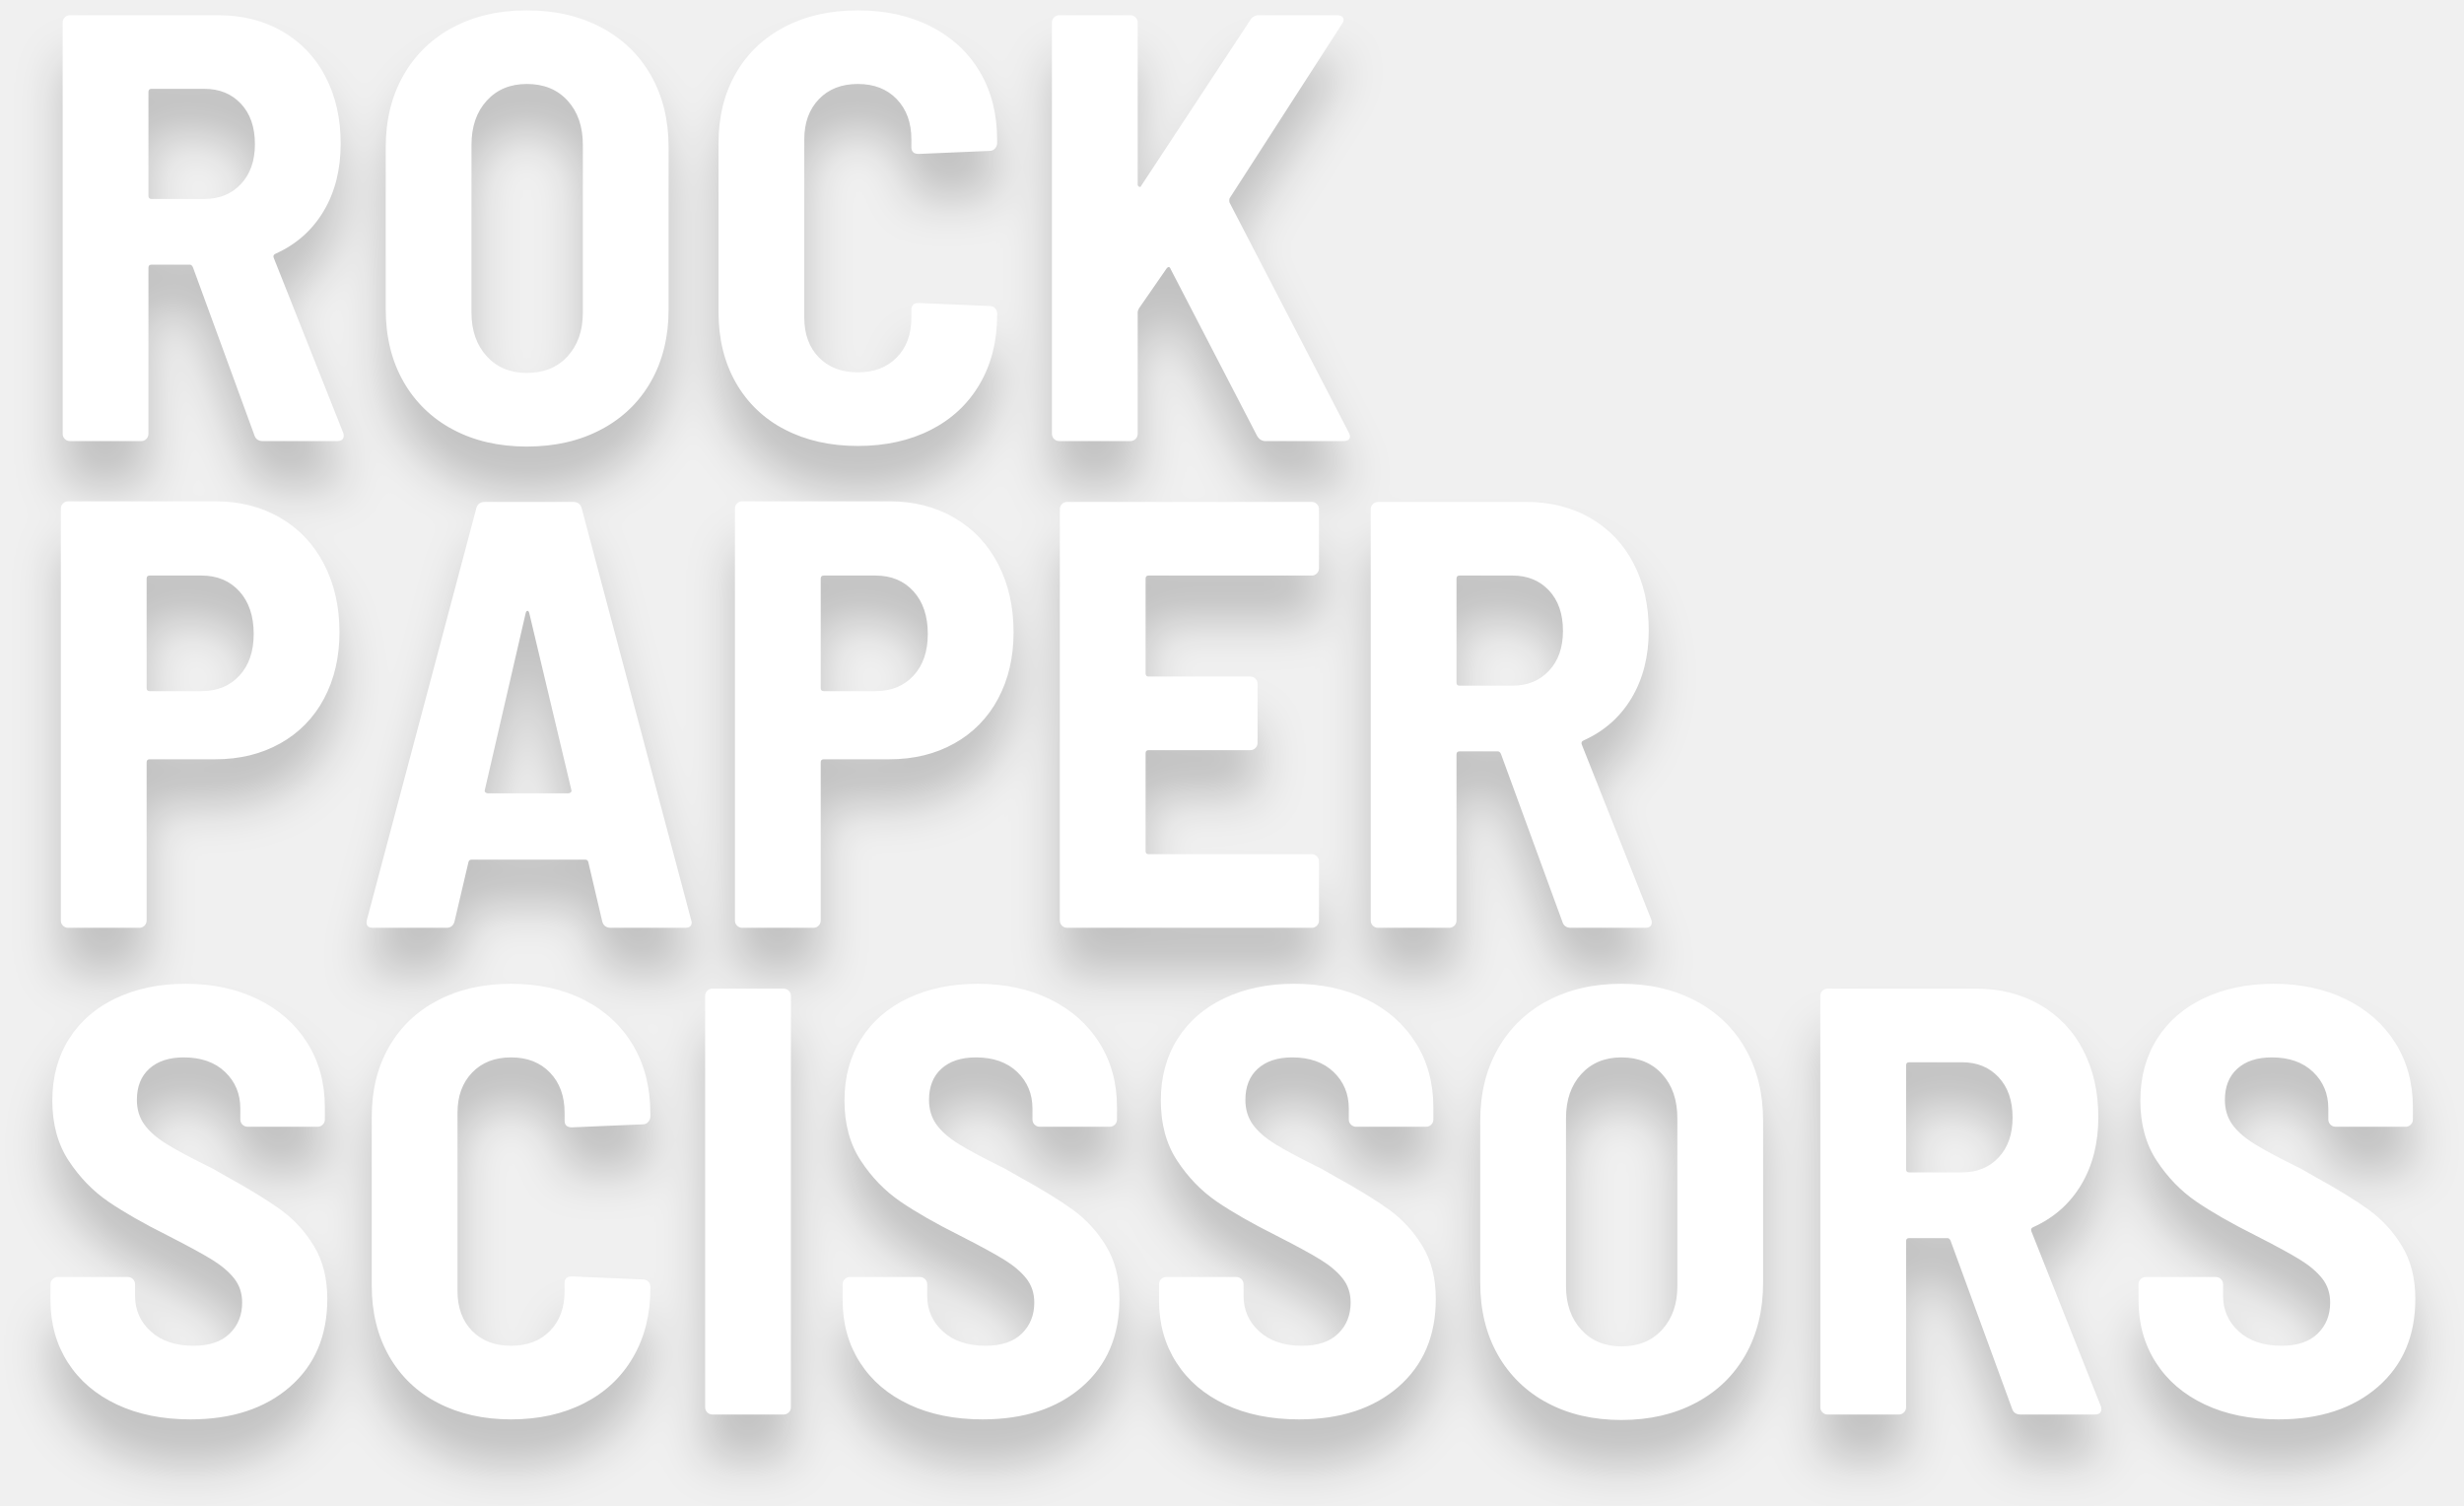
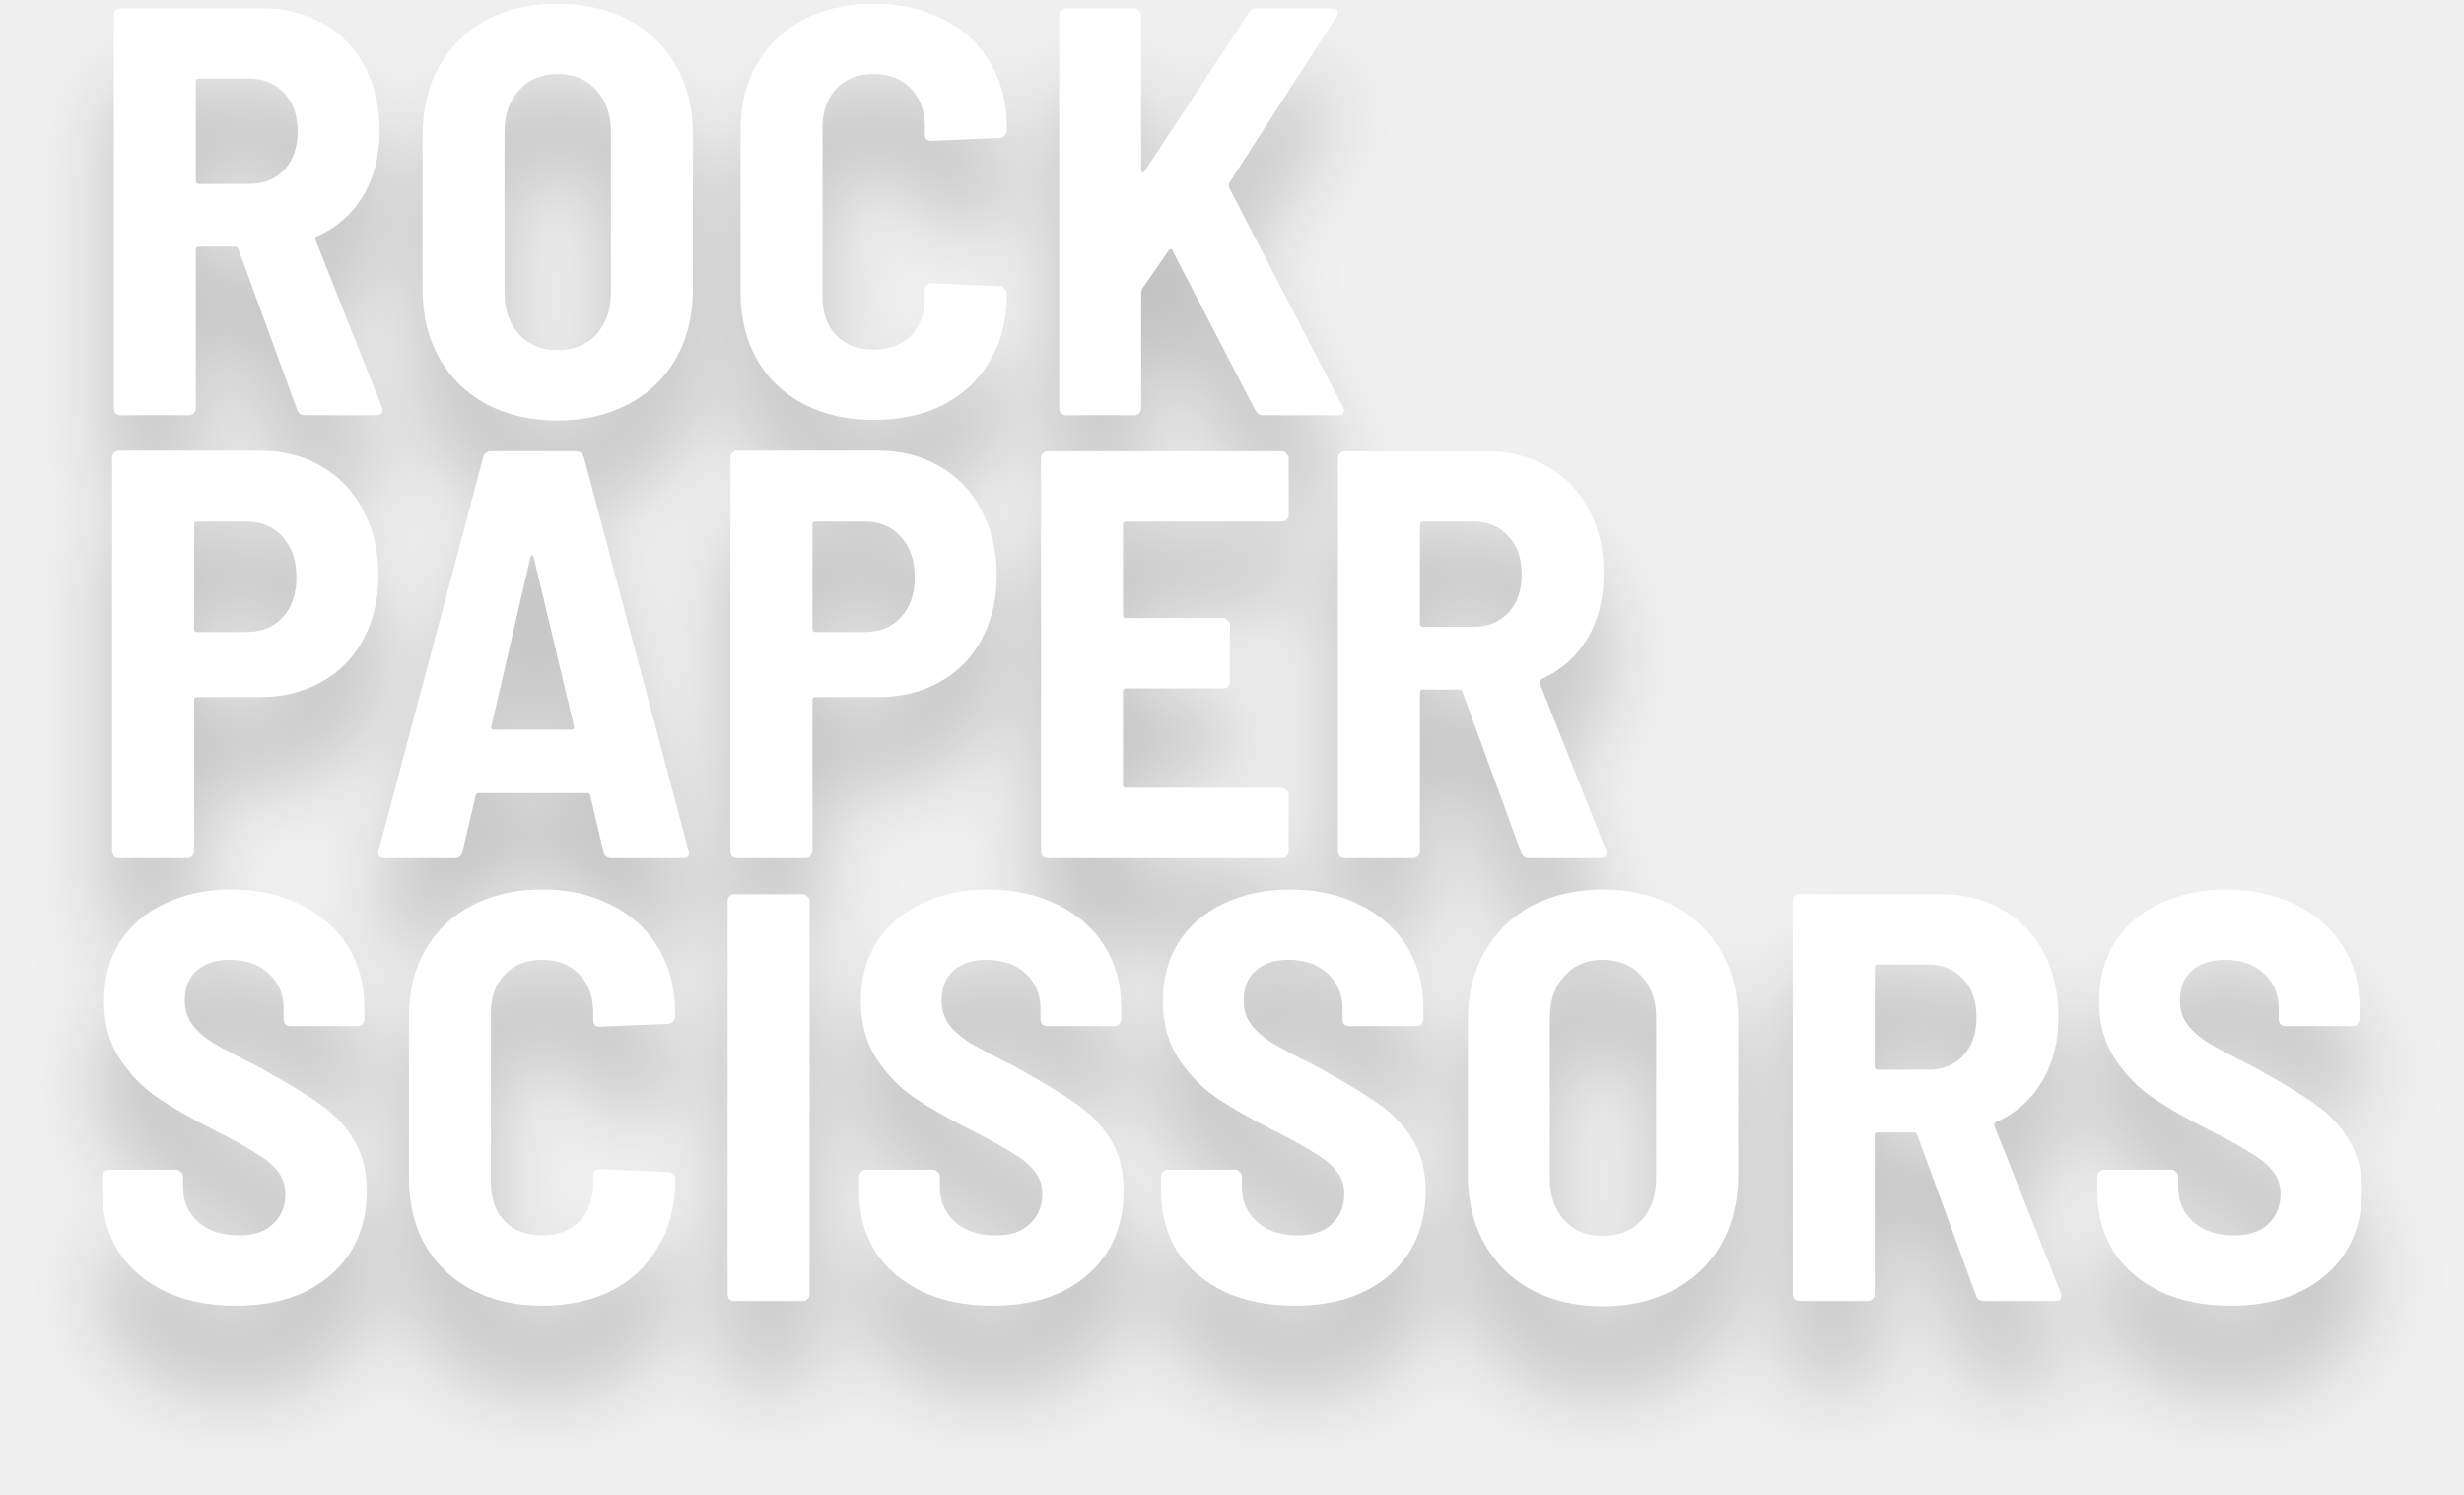
- <svg xmlns="http://www.w3.org/2000/svg" xmlns:xlink="http://www.w3.org/1999/xlink" width="162" height="99">
+ <svg xmlns="http://www.w3.org/2000/svg" width="89" height="54" viewBox="0 0 89 54" fill="none">
+   <g filter="url(#filter0_d_0_1372)">
+     <path d="M11.022 15C10.868 15 10.77 14.93 10.728 14.79L8.607 8.994C8.579 8.938 8.544 8.91 8.502 8.91H7.179C7.109 8.91 7.074 8.945 7.074 9.015V14.748C7.074 14.818 7.046 14.881 6.99 14.937C6.948 14.979 6.892 15 6.822 15H4.365C4.295 15 4.232 14.979 4.176 14.937C4.134 14.881 4.113 14.818 4.113 14.748V0.552C4.113 0.482 4.134 0.426 4.176 0.384C4.232 0.328 4.295 0.3 4.365 0.3H9.489C10.315 0.3 11.05 0.489 11.694 0.867C12.338 1.231 12.835 1.749 13.185 2.421C13.535 3.093 13.71 3.863 13.71 4.731C13.71 5.627 13.514 6.404 13.122 7.062C12.73 7.72 12.177 8.21 11.463 8.532C11.393 8.56 11.372 8.609 11.4 8.679L13.794 14.706C13.808 14.734 13.815 14.769 13.815 14.811C13.815 14.937 13.738 15 13.584 15H11.022ZM7.179 2.841C7.109 2.841 7.074 2.876 7.074 2.946V6.537C7.074 6.607 7.109 6.642 7.179 6.642H9.006C9.524 6.642 9.944 6.474 10.266 6.138C10.588 5.788 10.749 5.326 10.749 4.752C10.749 4.164 10.588 3.702 10.266 3.366C9.944 3.016 9.524 2.841 9.006 2.841H7.179ZM20.135 15.189C19.169 15.189 18.315 14.993 17.573 14.601C16.845 14.209 16.278 13.656 15.872 12.942C15.466 12.228 15.263 11.395 15.263 10.443V4.857C15.263 3.919 15.466 3.093 15.872 2.379C16.278 1.665 16.845 1.112 17.573 0.72C18.315 0.328 19.169 0.132 20.135 0.132C21.101 0.132 21.955 0.328 22.697 0.72C23.439 1.112 24.013 1.665 24.419 2.379C24.825 3.093 25.028 3.919 25.028 4.857V10.443C25.028 11.395 24.825 12.228 24.419 12.942C24.013 13.656 23.439 14.209 22.697 14.601C21.955 14.993 21.101 15.189 20.135 15.189ZM20.135 12.648C20.723 12.648 21.192 12.459 21.542 12.081C21.892 11.689 22.067 11.185 22.067 10.569V4.773C22.067 4.143 21.892 3.639 21.542 3.261C21.192 2.869 20.723 2.673 20.135 2.673C19.561 2.673 19.099 2.869 18.749 3.261C18.399 3.639 18.224 4.143 18.224 4.773V10.569C18.224 11.185 18.399 11.689 18.749 12.081C19.099 12.459 19.561 12.648 20.135 12.648ZM31.557 15.168C30.605 15.168 29.765 14.979 29.037 14.601C28.309 14.223 27.742 13.684 27.336 12.984C26.944 12.284 26.748 11.472 26.748 10.548V4.71C26.748 3.8 26.944 3.002 27.336 2.316C27.742 1.616 28.309 1.077 29.037 0.699C29.765 0.321 30.605 0.132 31.557 0.132C32.509 0.132 33.349 0.321 34.077 0.699C34.805 1.063 35.365 1.581 35.757 2.253C36.163 2.925 36.366 3.709 36.366 4.605V4.71C36.366 4.78 36.338 4.843 36.282 4.899C36.24 4.955 36.184 4.983 36.114 4.983L33.657 5.088C33.489 5.088 33.405 5.011 33.405 4.857V4.584C33.405 4.01 33.237 3.548 32.901 3.198C32.565 2.848 32.117 2.673 31.557 2.673C30.997 2.673 30.549 2.848 30.213 3.198C29.877 3.548 29.709 4.01 29.709 4.584V10.737C29.709 11.311 29.877 11.773 30.213 12.123C30.549 12.459 30.997 12.627 31.557 12.627C32.117 12.627 32.565 12.459 32.901 12.123C33.237 11.773 33.405 11.311 33.405 10.737V10.464C33.405 10.31 33.489 10.233 33.657 10.233L36.114 10.338C36.184 10.338 36.24 10.366 36.282 10.422C36.338 10.464 36.366 10.52 36.366 10.59V10.653C36.366 11.549 36.163 12.34 35.757 13.026C35.365 13.712 34.805 14.244 34.077 14.622C33.349 14.986 32.509 15.168 31.557 15.168ZM38.511 15C38.441 15 38.377 14.979 38.322 14.937C38.279 14.881 38.258 14.818 38.258 14.748V0.552C38.258 0.482 38.279 0.426 38.322 0.384C38.377 0.328 38.441 0.3 38.511 0.3H40.968C41.038 0.3 41.093 0.328 41.136 0.384C41.191 0.426 41.219 0.482 41.219 0.552V6.138C41.219 6.18 41.233 6.208 41.261 6.222C41.303 6.236 41.331 6.222 41.346 6.18L45.105 0.468C45.175 0.356 45.273 0.3 45.398 0.3H48.108C48.206 0.3 48.269 0.328 48.297 0.384C48.339 0.44 48.331 0.51 48.276 0.594L44.391 6.621C44.377 6.663 44.377 6.712 44.391 6.768L48.507 14.706C48.535 14.762 48.548 14.804 48.548 14.832C48.548 14.944 48.471 15 48.318 15H45.63C45.504 15 45.406 14.937 45.336 14.811L42.353 9.057C42.34 9.015 42.319 8.994 42.291 8.994C42.263 8.994 42.234 9.015 42.206 9.057L41.261 10.422C41.233 10.478 41.219 10.52 41.219 10.548V14.748C41.219 14.818 41.191 14.881 41.136 14.937C41.093 14.979 41.038 15 40.968 15H38.511ZM9.384 16.279C10.224 16.279 10.966 16.468 11.61 16.846C12.268 17.224 12.772 17.756 13.122 18.442C13.486 19.128 13.668 19.912 13.668 20.794C13.668 21.662 13.486 22.432 13.122 23.104C12.772 23.762 12.268 24.273 11.61 24.637C10.966 25.001 10.224 25.183 9.384 25.183H7.116C7.046 25.183 7.011 25.218 7.011 25.288V30.748C7.011 30.818 6.983 30.881 6.927 30.937C6.885 30.979 6.829 31 6.759 31H4.302C4.232 31 4.169 30.979 4.113 30.937C4.071 30.881 4.05 30.818 4.05 30.748V16.531C4.05 16.461 4.071 16.405 4.113 16.363C4.169 16.307 4.232 16.279 4.302 16.279H9.384ZM8.901 22.831C9.447 22.831 9.881 22.656 10.203 22.306C10.539 21.942 10.707 21.459 10.707 20.857C10.707 20.241 10.539 19.751 10.203 19.387C9.881 19.023 9.447 18.841 8.901 18.841H7.116C7.046 18.841 7.011 18.876 7.011 18.946V22.726C7.011 22.796 7.046 22.831 7.116 22.831H8.901ZM22.096 31C21.942 31 21.844 30.93 21.802 30.79L21.319 28.732C21.305 28.676 21.27 28.648 21.214 28.648H17.287C17.231 28.648 17.196 28.676 17.182 28.732L16.699 30.79C16.657 30.93 16.566 31 16.426 31H13.885C13.703 31 13.633 30.909 13.675 30.727L17.455 16.51C17.497 16.37 17.595 16.3 17.749 16.3H20.794C20.948 16.3 21.046 16.37 21.088 16.51L24.868 30.727L24.889 30.811C24.889 30.937 24.812 31 24.658 31H22.096ZM17.749 26.233C17.735 26.275 17.742 26.31 17.77 26.338C17.798 26.352 17.826 26.359 17.854 26.359H20.626C20.654 26.359 20.682 26.352 20.71 26.338C20.738 26.31 20.745 26.275 20.731 26.233L19.282 20.143C19.268 20.087 19.247 20.059 19.219 20.059C19.191 20.059 19.17 20.087 19.156 20.143L17.749 26.233ZM31.717 16.279C32.557 16.279 33.299 16.468 33.943 16.846C34.601 17.224 35.105 17.756 35.455 18.442C35.819 19.128 36.001 19.912 36.001 20.794C36.001 21.662 35.819 22.432 35.455 23.104C35.105 23.762 34.601 24.273 33.943 24.637C33.299 25.001 32.557 25.183 31.717 25.183H29.449C29.379 25.183 29.344 25.218 29.344 25.288V30.748C29.344 30.818 29.316 30.881 29.26 30.937C29.218 30.979 29.162 31 29.092 31H26.635C26.565 31 26.502 30.979 26.446 30.937C26.404 30.881 26.383 30.818 26.383 30.748V16.531C26.383 16.461 26.404 16.405 26.446 16.363C26.502 16.307 26.565 16.279 26.635 16.279H31.717ZM31.234 22.831C31.78 22.831 32.214 22.656 32.536 22.306C32.872 21.942 33.04 21.459 33.04 20.857C33.04 20.241 32.872 19.751 32.536 19.387C32.214 19.023 31.78 18.841 31.234 18.841H29.449C29.379 18.841 29.344 18.876 29.344 18.946V22.726C29.344 22.796 29.379 22.831 29.449 22.831H31.234ZM46.548 18.589C46.548 18.659 46.52 18.722 46.464 18.778C46.422 18.82 46.366 18.841 46.296 18.841H40.668C40.598 18.841 40.563 18.876 40.563 18.946V22.222C40.563 22.292 40.598 22.327 40.668 22.327H44.175C44.245 22.327 44.301 22.355 44.343 22.411C44.399 22.453 44.427 22.509 44.427 22.579V24.616C44.427 24.686 44.399 24.749 44.343 24.805C44.301 24.847 44.245 24.868 44.175 24.868H40.668C40.598 24.868 40.563 24.903 40.563 24.973V28.354C40.563 28.424 40.598 28.459 40.668 28.459H46.296C46.366 28.459 46.422 28.487 46.464 28.543C46.52 28.585 46.548 28.641 46.548 28.711V30.748C46.548 30.818 46.52 30.881 46.464 30.937C46.422 30.979 46.366 31 46.296 31H37.854C37.784 31 37.721 30.979 37.665 30.937C37.623 30.881 37.602 30.818 37.602 30.748V16.552C37.602 16.482 37.623 16.426 37.665 16.384C37.721 16.328 37.784 16.3 37.854 16.3H46.296C46.366 16.3 46.422 16.328 46.464 16.384C46.52 16.426 46.548 16.482 46.548 16.552V18.589ZM55.237 31C55.083 31 54.985 30.93 54.943 30.79L52.822 24.994C52.794 24.938 52.759 24.91 52.717 24.91H51.394C51.324 24.91 51.289 24.945 51.289 25.015V30.748C51.289 30.818 51.261 30.881 51.205 30.937C51.163 30.979 51.107 31 51.037 31H48.58C48.51 31 48.447 30.979 48.391 30.937C48.349 30.881 48.328 30.818 48.328 30.748V16.552C48.328 16.482 48.349 16.426 48.391 16.384C48.447 16.328 48.51 16.3 48.58 16.3H53.704C54.53 16.3 55.265 16.489 55.909 16.867C56.553 17.231 57.05 17.749 57.4 18.421C57.75 19.093 57.925 19.863 57.925 20.731C57.925 21.627 57.729 22.404 57.337 23.062C56.945 23.72 56.392 24.21 55.678 24.532C55.608 24.56 55.587 24.609 55.615 24.679L58.009 30.706C58.023 30.734 58.03 30.769 58.03 30.811C58.03 30.937 57.953 31 57.799 31H55.237ZM51.394 18.841C51.324 18.841 51.289 18.876 51.289 18.946V22.537C51.289 22.607 51.324 22.642 51.394 22.642H53.221C53.739 22.642 54.159 22.474 54.481 22.138C54.803 21.788 54.964 21.326 54.964 20.752C54.964 20.164 54.803 19.702 54.481 19.366C54.159 19.016 53.739 18.841 53.221 18.841H51.394ZM8.523 47.168C7.557 47.168 6.71 47 5.982 46.664C5.254 46.314 4.687 45.831 4.281 45.215C3.889 44.585 3.693 43.864 3.693 43.052V42.506C3.693 42.436 3.714 42.38 3.756 42.338C3.812 42.282 3.875 42.254 3.945 42.254H6.36C6.43 42.254 6.486 42.282 6.528 42.338C6.584 42.38 6.612 42.436 6.612 42.506V42.905C6.612 43.395 6.794 43.808 7.158 44.144C7.522 44.466 8.012 44.627 8.628 44.627C9.174 44.627 9.587 44.487 9.867 44.207C10.161 43.927 10.308 43.57 10.308 43.136C10.308 42.814 10.217 42.541 10.035 42.317C9.853 42.079 9.594 41.862 9.258 41.666C8.936 41.456 8.432 41.176 7.746 40.826C6.906 40.406 6.22 40.014 5.688 39.65C5.156 39.286 4.701 38.817 4.323 38.243C3.945 37.669 3.756 36.976 3.756 36.164C3.756 35.352 3.945 34.645 4.323 34.043C4.715 33.427 5.261 32.958 5.961 32.636C6.661 32.3 7.459 32.132 8.355 32.132C9.293 32.132 10.126 32.314 10.854 32.678C11.582 33.028 12.149 33.525 12.555 34.169C12.961 34.813 13.164 35.555 13.164 36.395V36.815C13.164 36.885 13.136 36.948 13.08 37.004C13.038 37.046 12.982 37.067 12.912 37.067H10.497C10.427 37.067 10.364 37.046 10.308 37.004C10.266 36.948 10.245 36.885 10.245 36.815V36.437C10.245 35.933 10.07 35.513 9.72 35.177C9.37 34.841 8.894 34.673 8.292 34.673C7.788 34.673 7.389 34.806 7.095 35.072C6.815 35.324 6.675 35.681 6.675 36.143C6.675 36.465 6.759 36.745 6.927 36.983C7.095 37.221 7.354 37.452 7.704 37.676C8.054 37.886 8.586 38.166 9.3 38.516L9.741 38.768C10.553 39.216 11.183 39.608 11.631 39.944C12.093 40.266 12.478 40.679 12.786 41.183C13.094 41.687 13.248 42.296 13.248 43.01C13.248 44.284 12.814 45.299 11.946 46.055C11.092 46.797 9.951 47.168 8.523 47.168ZM19.58 47.168C18.628 47.168 17.788 46.979 17.06 46.601C16.332 46.223 15.765 45.684 15.359 44.984C14.967 44.284 14.771 43.472 14.771 42.548V36.71C14.771 35.8 14.967 35.002 15.359 34.316C15.765 33.616 16.332 33.077 17.06 32.699C17.788 32.321 18.628 32.132 19.58 32.132C20.532 32.132 21.372 32.321 22.1 32.699C22.828 33.063 23.388 33.581 23.78 34.253C24.186 34.925 24.389 35.709 24.389 36.605V36.71C24.389 36.78 24.361 36.843 24.305 36.899C24.263 36.955 24.207 36.983 24.137 36.983L21.68 37.088C21.512 37.088 21.428 37.011 21.428 36.857V36.584C21.428 36.01 21.26 35.548 20.924 35.198C20.588 34.848 20.14 34.673 19.58 34.673C19.02 34.673 18.572 34.848 18.236 35.198C17.9 35.548 17.732 36.01 17.732 36.584V42.737C17.732 43.311 17.9 43.773 18.236 44.123C18.572 44.459 19.02 44.627 19.58 44.627C20.14 44.627 20.588 44.459 20.924 44.123C21.26 43.773 21.428 43.311 21.428 42.737V42.464C21.428 42.31 21.512 42.233 21.68 42.233L24.137 42.338C24.207 42.338 24.263 42.366 24.305 42.422C24.361 42.464 24.389 42.52 24.389 42.59V42.653C24.389 43.549 24.186 44.34 23.78 45.026C23.388 45.712 22.828 46.244 22.1 46.622C21.372 46.986 20.532 47.168 19.58 47.168ZM26.534 47C26.464 47 26.401 46.979 26.345 46.937C26.303 46.881 26.282 46.818 26.282 46.748V32.552C26.282 32.482 26.303 32.426 26.345 32.384C26.401 32.328 26.464 32.3 26.534 32.3H28.991C29.061 32.3 29.117 32.328 29.159 32.384C29.215 32.426 29.243 32.482 29.243 32.552V46.748C29.243 46.818 29.215 46.881 29.159 46.937C29.117 46.979 29.061 47 28.991 47H26.534ZM35.86 47.168C34.894 47.168 34.047 47 33.319 46.664C32.591 46.314 32.024 45.831 31.618 45.215C31.226 44.585 31.03 43.864 31.03 43.052V42.506C31.03 42.436 31.051 42.38 31.093 42.338C31.149 42.282 31.212 42.254 31.282 42.254H33.697C33.767 42.254 33.823 42.282 33.865 42.338C33.921 42.38 33.949 42.436 33.949 42.506V42.905C33.949 43.395 34.131 43.808 34.495 44.144C34.859 44.466 35.349 44.627 35.965 44.627C36.511 44.627 36.924 44.487 37.204 44.207C37.498 43.927 37.645 43.57 37.645 43.136C37.645 42.814 37.554 42.541 37.372 42.317C37.19 42.079 36.931 41.862 36.595 41.666C36.273 41.456 35.769 41.176 35.083 40.826C34.243 40.406 33.557 40.014 33.025 39.65C32.493 39.286 32.038 38.817 31.66 38.243C31.282 37.669 31.093 36.976 31.093 36.164C31.093 35.352 31.282 34.645 31.66 34.043C32.052 33.427 32.598 32.958 33.298 32.636C33.998 32.3 34.796 32.132 35.692 32.132C36.63 32.132 37.463 32.314 38.191 32.678C38.919 33.028 39.486 33.525 39.892 34.169C40.298 34.813 40.501 35.555 40.501 36.395V36.815C40.501 36.885 40.473 36.948 40.417 37.004C40.375 37.046 40.319 37.067 40.249 37.067H37.834C37.764 37.067 37.701 37.046 37.645 37.004C37.603 36.948 37.582 36.885 37.582 36.815V36.437C37.582 35.933 37.407 35.513 37.057 35.177C36.707 34.841 36.231 34.673 35.629 34.673C35.125 34.673 34.726 34.806 34.432 35.072C34.152 35.324 34.012 35.681 34.012 36.143C34.012 36.465 34.096 36.745 34.264 36.983C34.432 37.221 34.691 37.452 35.041 37.676C35.391 37.886 35.923 38.166 36.637 38.516L37.078 38.768C37.89 39.216 38.52 39.608 38.968 39.944C39.43 40.266 39.815 40.679 40.123 41.183C40.431 41.687 40.585 42.296 40.585 43.01C40.585 44.284 40.151 45.299 39.283 46.055C38.429 46.797 37.288 47.168 35.86 47.168ZM46.77 47.168C45.804 47.168 44.957 47 44.229 46.664C43.501 46.314 42.934 45.831 42.528 45.215C42.136 44.585 41.94 43.864 41.94 43.052V42.506C41.94 42.436 41.961 42.38 42.003 42.338C42.059 42.282 42.122 42.254 42.192 42.254H44.607C44.677 42.254 44.733 42.282 44.775 42.338C44.831 42.38 44.859 42.436 44.859 42.506V42.905C44.859 43.395 45.041 43.808 45.405 44.144C45.769 44.466 46.259 44.627 46.875 44.627C47.421 44.627 47.834 44.487 48.114 44.207C48.408 43.927 48.555 43.57 48.555 43.136C48.555 42.814 48.464 42.541 48.282 42.317C48.1 42.079 47.841 41.862 47.505 41.666C47.183 41.456 46.679 41.176 45.993 40.826C45.153 40.406 44.467 40.014 43.935 39.65C43.403 39.286 42.948 38.817 42.57 38.243C42.192 37.669 42.003 36.976 42.003 36.164C42.003 35.352 42.192 34.645 42.57 34.043C42.962 33.427 43.508 32.958 44.208 32.636C44.908 32.3 45.706 32.132 46.602 32.132C47.54 32.132 48.373 32.314 49.101 32.678C49.829 33.028 50.396 33.525 50.802 34.169C51.208 34.813 51.411 35.555 51.411 36.395V36.815C51.411 36.885 51.383 36.948 51.327 37.004C51.285 37.046 51.229 37.067 51.159 37.067H48.744C48.674 37.067 48.611 37.046 48.555 37.004C48.513 36.948 48.492 36.885 48.492 36.815V36.437C48.492 35.933 48.317 35.513 47.967 35.177C47.617 34.841 47.141 34.673 46.539 34.673C46.035 34.673 45.636 34.806 45.342 35.072C45.062 35.324 44.922 35.681 44.922 36.143C44.922 36.465 45.006 36.745 45.174 36.983C45.342 37.221 45.601 37.452 45.951 37.676C46.301 37.886 46.833 38.166 47.547 38.516L47.988 38.768C48.8 39.216 49.43 39.608 49.878 39.944C50.34 40.266 50.725 40.679 51.033 41.183C51.341 41.687 51.495 42.296 51.495 43.01C51.495 44.284 51.061 45.299 50.193 46.055C49.339 46.797 48.198 47.168 46.77 47.168ZM57.89 47.189C56.924 47.189 56.07 46.993 55.328 46.601C54.6 46.209 54.033 45.656 53.627 44.942C53.221 44.228 53.018 43.395 53.018 42.443V36.857C53.018 35.919 53.221 35.093 53.627 34.379C54.033 33.665 54.6 33.112 55.328 32.72C56.07 32.328 56.924 32.132 57.89 32.132C58.856 32.132 59.71 32.328 60.452 32.72C61.194 33.112 61.768 33.665 62.174 34.379C62.58 35.093 62.783 35.919 62.783 36.857V42.443C62.783 43.395 62.58 44.228 62.174 44.942C61.768 45.656 61.194 46.209 60.452 46.601C59.71 46.993 58.856 47.189 57.89 47.189ZM57.89 44.648C58.478 44.648 58.947 44.459 59.297 44.081C59.647 43.689 59.822 43.185 59.822 42.569V36.773C59.822 36.143 59.647 35.639 59.297 35.261C58.947 34.869 58.478 34.673 57.89 34.673C57.316 34.673 56.854 34.869 56.504 35.261C56.154 35.639 55.979 36.143 55.979 36.773V42.569C55.979 43.185 56.154 43.689 56.504 44.081C56.854 44.459 57.316 44.648 57.89 44.648ZM71.664 47C71.51 47 71.412 46.93 71.37 46.79L69.249 40.994C69.221 40.938 69.186 40.91 69.144 40.91H67.821C67.751 40.91 67.716 40.945 67.716 41.015V46.748C67.716 46.818 67.688 46.881 67.632 46.937C67.59 46.979 67.534 47 67.464 47H65.007C64.937 47 64.874 46.979 64.818 46.937C64.776 46.881 64.755 46.818 64.755 46.748V32.552C64.755 32.482 64.776 32.426 64.818 32.384C64.874 32.328 64.937 32.3 65.007 32.3H70.131C70.957 32.3 71.692 32.489 72.336 32.867C72.98 33.231 73.477 33.749 73.827 34.421C74.177 35.093 74.352 35.863 74.352 36.731C74.352 37.627 74.156 38.404 73.764 39.062C73.372 39.72 72.819 40.21 72.105 40.532C72.035 40.56 72.014 40.609 72.042 40.679L74.436 46.706C74.45 46.734 74.457 46.769 74.457 46.811C74.457 46.937 74.38 47 74.226 47H71.664ZM67.821 34.841C67.751 34.841 67.716 34.876 67.716 34.946V38.537C67.716 38.607 67.751 38.642 67.821 38.642H69.648C70.166 38.642 70.586 38.474 70.908 38.138C71.23 37.788 71.391 37.326 71.391 36.752C71.391 36.164 71.23 35.702 70.908 35.366C70.586 35.016 70.166 34.841 69.648 34.841H67.821ZM80.588 47.168C79.621 47.168 78.775 47 78.046 46.664C77.319 46.314 76.751 45.831 76.346 45.215C75.954 44.585 75.757 43.864 75.757 43.052V42.506C75.757 42.436 75.778 42.38 75.82 42.338C75.876 42.282 75.939 42.254 76.01 42.254H78.424C78.495 42.254 78.55 42.282 78.593 42.338C78.648 42.38 78.677 42.436 78.677 42.506V42.905C78.677 43.395 78.859 43.808 79.222 44.144C79.587 44.466 80.076 44.627 80.692 44.627C81.239 44.627 81.651 44.487 81.931 44.207C82.225 43.927 82.373 43.57 82.373 43.136C82.373 42.814 82.281 42.541 82.1 42.317C81.918 42.079 81.659 41.862 81.323 41.666C81.001 41.456 80.496 41.176 79.811 40.826C78.971 40.406 78.284 40.014 77.752 39.65C77.221 39.286 76.766 38.817 76.388 38.243C76.01 37.669 75.82 36.976 75.82 36.164C75.82 35.352 76.01 34.645 76.388 34.043C76.779 33.427 77.326 32.958 78.025 32.636C78.725 32.3 79.523 32.132 80.419 32.132C81.358 32.132 82.191 32.314 82.918 32.678C83.647 33.028 84.213 33.525 84.62 34.169C85.025 34.813 85.228 35.555 85.228 36.395V36.815C85.228 36.885 85.201 36.948 85.144 37.004C85.103 37.046 85.046 37.067 84.977 37.067H82.561C82.492 37.067 82.428 37.046 82.373 37.004C82.331 36.948 82.309 36.885 82.309 36.815V36.437C82.309 35.933 82.135 35.513 81.784 35.177C81.434 34.841 80.959 34.673 80.356 34.673C79.853 34.673 79.454 34.806 79.159 35.072C78.879 35.324 78.74 35.681 78.74 36.143C78.74 36.465 78.823 36.745 78.992 36.983C79.159 37.221 79.418 37.452 79.769 37.676C80.118 37.886 80.65 38.166 81.365 38.516L81.805 38.768C82.618 39.216 83.248 39.608 83.695 39.944C84.157 40.266 84.543 40.679 84.85 41.183C85.159 41.687 85.312 42.296 85.312 43.01C85.312 44.284 84.879 45.299 84.01 46.055C83.156 46.797 82.016 47.168 80.588 47.168Z" fill="white" />
+   </g>
  <defs>
-     <filter id="a" width="107.7%" height="112.9%" x="-3.9%" y="-3.2%" filterUnits="objectBoundingBox">
-       <feOffset dy="3" in="SourceAlpha" result="shadowOffsetOuter1" />
-       <feGaussianBlur in="shadowOffsetOuter1" result="shadowBlurOuter1" stdDeviation="1.5" />
-       <feColorMatrix in="shadowBlurOuter1" values="0 0 0 0 0 0 0 0 0 0 0 0 0 0 0 0 0 0 0.197 0" />
+     <filter id="filter0_d_0_1372" x="0.693" y="0.132" width="87.62" height="53.057" filterUnits="userSpaceOnUse" color-interpolation-filters="sRGB">
+       <feFlood flood-opacity="0" result="BackgroundImageFix" />
+       <feColorMatrix in="SourceAlpha" type="matrix" values="0 0 0 0 0 0 0 0 0 0 0 0 0 0 0 0 0 0 127 0" result="hardAlpha" />
+       <feOffset dy="3" />
+       <feGaussianBlur stdDeviation="1.5" />
+       <feColorMatrix type="matrix" values="0 0 0 0 0 0 0 0 0 0 0 0 0 0 0 0 0 0 0.197 0" />
+       <feBlend mode="normal" in2="BackgroundImageFix" result="effect1_dropShadow_0_1372" />
+       <feBlend mode="normal" in="SourceGraphic" in2="effect1_dropShadow_0_1372" result="shape" />
    </filter>
-     <path id="b" d="M39.28 56a.463.463 0 00.34-.14.463.463 0 00.14-.34V44.6c0-.133.067-.2.2-.2h2.52c.08 0 .147.053.2.16l4.04 11.04c.08.267.267.4.56.4h4.88c.293 0 .44-.12.44-.36a.445.445 0 00-.04-.2L48 43.96c-.053-.133-.013-.227.12-.28 1.36-.613 2.413-1.547 3.16-2.8.747-1.253 1.12-2.733 1.12-4.44 0-1.653-.333-3.12-1-4.4a7.203 7.203 0 00-2.84-2.98c-1.227-.707-2.627-1.06-4.2-1.06H34.6a.463.463 0 00-.34.14.463.463 0 00-.14.34v27.04c0 .133.047.247.14.34.093.093.207.14.34.14h4.68zm4.16-15.92h-3.48c-.133 0-.2-.067-.2-.2v-6.84c0-.133.067-.2.2-.2h3.48c.987 0 1.787.327 2.4.98s.92 1.54.92 2.66c0 1.093-.307 1.967-.92 2.62s-1.413.98-2.4.98zm21.2 16.28c1.84 0 3.467-.373 4.88-1.12 1.413-.747 2.507-1.8 3.28-3.16.773-1.36 1.16-2.947 1.16-4.76V36.68c0-1.787-.387-3.36-1.16-4.72-.773-1.36-1.867-2.413-3.28-3.16-1.413-.747-3.04-1.12-4.88-1.12-1.84 0-3.46.373-4.86 1.12a8.003 8.003 0 00-3.26 3.16c-.773 1.36-1.16 2.933-1.16 4.72v10.64c0 1.813.387 3.4 1.16 4.76a8.003 8.003 0 003.26 3.16c1.4.747 3.02 1.12 4.86 1.12zm0-4.84c-1.093 0-1.973-.367-2.64-1.1-.667-.733-1-1.687-1-2.86V36.52c0-1.2.333-2.167 1-2.9.667-.733 1.547-1.1 2.64-1.1 1.12 0 2.013.367 2.68 1.1.667.733 1 1.7 1 2.9v11.04c0 1.173-.333 2.127-1 2.86-.667.733-1.56 1.1-2.68 1.1zm21.76 4.8c1.813 0 3.413-.353 4.8-1.06 1.387-.707 2.46-1.713 3.22-3.02.76-1.307 1.14-2.813 1.14-4.52v-.12a.463.463 0 00-.14-.34.463.463 0 00-.34-.14l-4.68-.2c-.32 0-.48.147-.48.44v.52c0 1.093-.32 1.967-.96 2.62-.64.653-1.493.98-2.56.98s-1.92-.327-2.56-.98c-.64-.653-.96-1.527-.96-2.62V36.16c0-1.093.32-1.973.96-2.64.64-.667 1.493-1 2.56-1s1.92.333 2.56 1c.64.667.96 1.547.96 2.64v.52c0 .293.16.44.48.44l4.68-.2a.436.436 0 00.34-.16.533.533 0 00.14-.36v-.2c0-1.707-.38-3.2-1.14-4.48-.76-1.28-1.833-2.273-3.22-2.98-1.387-.707-2.987-1.06-4.8-1.06-1.813 0-3.413.36-4.8 1.08-1.387.72-2.46 1.74-3.22 3.06-.76 1.32-1.14 2.847-1.14 4.58v11.12c0 1.76.38 3.307 1.14 4.64a7.716 7.716 0 003.22 3.08c1.387.72 2.987 1.08 4.8 1.08zm17.92-.32a.463.463 0 00.34-.14.463.463 0 00.14-.34v-8c0-.053.027-.133.08-.24l1.8-2.6c.053-.08.107-.12.16-.12.053 0 .093.04.12.12l5.68 10.96c.133.24.32.36.56.36h5.12c.293 0 .44-.107.44-.32a.614.614 0 00-.08-.24l-7.84-15.12a.498.498 0 010-.28l7.4-11.48c.107-.16.127-.293.06-.4-.067-.107-.193-.16-.38-.16h-5.16a.627.627 0 00-.56.32l-7.16 10.88c-.027.08-.073.107-.14.08-.067-.027-.1-.08-.1-.16V28.48a.463.463 0 00-.14-.34.463.463 0 00-.34-.14h-4.68a.463.463 0 00-.34.14.463.463 0 00-.14.34v27.04c0 .133.047.247.14.34.093.093.207.14.34.14h4.68zM39.16 88a.463.463 0 00.34-.14.463.463 0 00.14-.34v-10.4c0-.133.067-.2.2-.2h4.32c1.6 0 3.02-.347 4.26-1.04a7.197 7.197 0 002.88-2.94c.68-1.267 1.02-2.727 1.02-4.38 0-1.68-.34-3.173-1.02-4.48-.68-1.307-1.64-2.32-2.88-3.04-1.24-.72-2.66-1.08-4.26-1.08h-9.68a.463.463 0 00-.34.14.463.463 0 00-.14.34v27.08c0 .133.047.247.14.34.093.093.207.14.34.14h4.68zm4.08-15.56h-3.4c-.133 0-.2-.067-.2-.2v-7.2c0-.133.067-.2.2-.2h3.4c1.04 0 1.873.347 2.5 1.04.627.693.94 1.627.94 2.8 0 1.147-.313 2.06-.94 2.74-.627.68-1.46 1.02-2.5 1.02zM59.36 88c.267 0 .44-.133.52-.4l.92-3.92c.027-.107.093-.16.2-.16h7.48c.107 0 .173.053.2.16l.92 3.92c.08.267.267.4.56.4h4.88c.293 0 .44-.12.44-.36l-.04-.16-7.2-27.08c-.08-.267-.267-.4-.56-.4h-5.8c-.293 0-.48.133-.56.4l-7.2 27.08c-.08.347.053.52.4.52h4.84zm8-8.84h-5.28a.266.266 0 01-.16-.06c-.053-.04-.067-.1-.04-.18l2.68-11.6c.027-.107.067-.16.12-.16.053 0 .093.053.12.16l2.76 11.6c.027.08.013.14-.04.18a.266.266 0 01-.16.06zM83.48 88a.463.463 0 00.34-.14.463.463 0 00.14-.34v-10.4c0-.133.067-.2.2-.2h4.32c1.6 0 3.02-.347 4.26-1.04a7.197 7.197 0 002.88-2.94c.68-1.267 1.02-2.727 1.02-4.38 0-1.68-.34-3.173-1.02-4.48-.68-1.307-1.64-2.32-2.88-3.04-1.24-.72-2.66-1.08-4.26-1.08H78.8a.463.463 0 00-.34.14.463.463 0 00-.14.34v27.08c0 .133.047.247.14.34.093.093.207.14.34.14h4.68zm4.08-15.56h-3.4c-.133 0-.2-.067-.2-.2v-7.2c0-.133.067-.2.2-.2h3.4c1.04 0 1.873.347 2.5 1.04.627.693.94 1.627.94 2.8 0 1.147-.313 2.06-.94 2.74-.627.68-1.46 1.02-2.5 1.02zM116.24 88a.463.463 0 00.34-.14.463.463 0 00.14-.34v-3.88a.463.463 0 00-.14-.34.463.463 0 00-.34-.14h-10.72c-.133 0-.2-.067-.2-.2v-6.44c0-.133.067-.2.2-.2h6.68a.463.463 0 00.34-.14.463.463 0 00.14-.34v-3.88a.463.463 0 00-.14-.34.463.463 0 00-.34-.14h-6.68c-.133 0-.2-.067-.2-.2v-6.24c0-.133.067-.2.2-.2h10.72a.463.463 0 00.34-.14.463.463 0 00.14-.34v-3.88a.463.463 0 00-.14-.34.463.463 0 00-.34-.14h-16.08a.463.463 0 00-.34.14.463.463 0 00-.14.34v27.04c0 .133.047.247.14.34.093.093.207.14.34.14h16.08zm9.04 0a.463.463 0 00.34-.14.463.463 0 00.14-.34V76.6c0-.133.067-.2.2-.2h2.52c.08 0 .147.053.2.16l4.04 11.04c.08.267.267.4.56.4h4.88c.293 0 .44-.12.44-.36a.445.445 0 00-.04-.2L134 75.96c-.053-.133-.013-.227.12-.28 1.36-.613 2.413-1.547 3.16-2.8.747-1.253 1.12-2.733 1.12-4.44 0-1.653-.333-3.12-1-4.4a7.203 7.203 0 00-2.84-2.98c-1.227-.707-2.627-1.06-4.2-1.06h-9.76a.463.463 0 00-.34.14.463.463 0 00-.14.34v27.04c0 .133.047.247.14.34.093.093.207.14.34.14h4.68zm4.16-15.92h-3.48c-.133 0-.2-.067-.2-.2v-6.84c0-.133.067-.2.2-.2h3.48c.987 0 1.787.327 2.4.98s.92 1.54.92 2.66c0 1.093-.307 1.967-.92 2.62s-1.413.98-2.4.98zm-86.92 48.24c2.72 0 4.9-.713 6.54-2.14 1.64-1.427 2.46-3.353 2.46-5.78 0-1.36-.293-2.52-.88-3.48a8.124 8.124 0 00-2.18-2.38c-.867-.627-2.073-1.367-3.62-2.22l-.84-.48c-1.36-.667-2.373-1.207-3.04-1.62-.667-.413-1.16-.847-1.48-1.3-.32-.453-.48-.987-.48-1.6 0-.88.273-1.567.82-2.06.547-.493 1.3-.74 2.26-.74 1.147 0 2.053.32 2.72.96.667.64 1 1.44 1 2.4v.72c0 .133.047.247.14.34.093.093.207.14.34.14h4.6a.463.463 0 00.34-.14.463.463 0 00.14-.34v-.8c0-1.6-.387-3.013-1.16-4.24-.773-1.227-1.853-2.18-3.24-2.86-1.387-.68-2.973-1.02-4.76-1.02-1.707 0-3.227.313-4.56.94-1.333.627-2.367 1.52-3.1 2.68-.733 1.16-1.1 2.513-1.1 4.06 0 1.547.36 2.867 1.08 3.96.72 1.093 1.587 1.987 2.6 2.68 1.013.693 2.32 1.44 3.92 2.24 1.307.667 2.273 1.193 2.9 1.58.627.387 1.113.8 1.46 1.24.347.44.52.967.52 1.58 0 .827-.273 1.507-.82 2.04-.547.533-1.34.8-2.38.8-1.173 0-2.107-.313-2.8-.94-.693-.627-1.04-1.407-1.04-2.34v-.76a.463.463 0 00-.14-.34.463.463 0 00-.34-.14h-4.6a.463.463 0 00-.34.14.463.463 0 00-.14.34v1.04c0 1.547.38 2.913 1.14 4.1.76 1.187 1.833 2.107 3.22 2.76 1.387.653 3 .98 4.84.98zm21.08 0c1.813 0 3.413-.353 4.8-1.06 1.387-.707 2.46-1.713 3.22-3.02.76-1.307 1.14-2.813 1.14-4.52v-.12a.463.463 0 00-.14-.34.463.463 0 00-.34-.14l-4.68-.2c-.32 0-.48.147-.48.44v.52c0 1.093-.32 1.967-.96 2.62-.64.653-1.493.98-2.56.98s-1.92-.327-2.56-.98c-.64-.653-.96-1.527-.96-2.62v-11.72c0-1.093.32-1.973.96-2.64.64-.667 1.493-1 2.56-1s1.92.333 2.56 1c.64.667.96 1.547.96 2.64v.52c0 .293.16.44.48.44l4.68-.2a.436.436 0 00.34-.16.533.533 0 00.14-.36v-.2c0-1.707-.38-3.2-1.14-4.48-.76-1.28-1.833-2.273-3.22-2.98-1.387-.707-2.987-1.06-4.8-1.06-1.813 0-3.413.36-4.8 1.08-1.387.72-2.46 1.74-3.22 3.06-.76 1.32-1.14 2.847-1.14 4.58v11.12c0 1.76.38 3.307 1.14 4.64a7.716 7.716 0 003.22 3.08c1.387.72 2.987 1.08 4.8 1.08zm17.92-.32a.463.463 0 00.34-.14.463.463 0 00.14-.34V92.48a.463.463 0 00-.14-.34.463.463 0 00-.34-.14h-4.68a.463.463 0 00-.34.14.463.463 0 00-.14.34v27.04c0 .133.047.247.14.34.093.093.207.14.34.14h4.68zm13.08.32c2.72 0 4.9-.713 6.54-2.14 1.64-1.427 2.46-3.353 2.46-5.78 0-1.36-.293-2.52-.88-3.48a8.124 8.124 0 00-2.18-2.38c-.867-.627-2.073-1.367-3.62-2.22l-.84-.48c-1.36-.667-2.373-1.207-3.04-1.62-.667-.413-1.16-.847-1.48-1.3-.32-.453-.48-.987-.48-1.6 0-.88.273-1.567.82-2.06.547-.493 1.3-.74 2.26-.74 1.147 0 2.053.32 2.72.96.667.64 1 1.44 1 2.4v.72c0 .133.047.247.14.34.093.093.207.14.34.14h4.6a.463.463 0 00.34-.14.463.463 0 00.14-.34v-.8c0-1.6-.387-3.013-1.16-4.24-.773-1.227-1.853-2.18-3.24-2.86-1.387-.68-2.973-1.02-4.76-1.02-1.707 0-3.227.313-4.56.94-1.333.627-2.367 1.52-3.1 2.68-.733 1.16-1.1 2.513-1.1 4.06 0 1.547.36 2.867 1.08 3.96.72 1.093 1.587 1.987 2.6 2.68 1.013.693 2.32 1.44 3.92 2.24 1.307.667 2.273 1.193 2.9 1.58.627.387 1.113.8 1.46 1.24.347.44.52.967.52 1.58 0 .827-.273 1.507-.82 2.04-.547.533-1.34.8-2.38.8-1.173 0-2.107-.313-2.8-.94-.693-.627-1.04-1.407-1.04-2.34v-.76a.463.463 0 00-.14-.34.463.463 0 00-.34-.14h-4.6a.463.463 0 00-.34.14.463.463 0 00-.14.34v1.04c0 1.547.38 2.913 1.14 4.1.76 1.187 1.833 2.107 3.22 2.76 1.387.653 3 .98 4.84.98zm20.8 0c2.72 0 4.9-.713 6.54-2.14 1.64-1.427 2.46-3.353 2.46-5.78 0-1.36-.293-2.52-.88-3.48a8.124 8.124 0 00-2.18-2.38c-.867-.627-2.073-1.367-3.62-2.22l-.84-.48c-1.36-.667-2.373-1.207-3.04-1.62-.667-.413-1.16-.847-1.48-1.3-.32-.453-.48-.987-.48-1.6 0-.88.273-1.567.82-2.06.547-.493 1.3-.74 2.26-.74 1.147 0 2.053.32 2.72.96.667.64 1 1.44 1 2.4v.72c0 .133.047.247.14.34.093.093.207.14.34.14h4.6a.463.463 0 00.34-.14.463.463 0 00.14-.34v-.8c0-1.6-.387-3.013-1.16-4.24-.773-1.227-1.853-2.18-3.24-2.86-1.387-.68-2.973-1.02-4.76-1.02-1.707 0-3.227.313-4.56.94-1.333.627-2.367 1.52-3.1 2.68-.733 1.16-1.1 2.513-1.1 4.06 0 1.547.36 2.867 1.08 3.96.72 1.093 1.587 1.987 2.6 2.68 1.013.693 2.32 1.44 3.92 2.24 1.307.667 2.273 1.193 2.9 1.58.627.387 1.113.8 1.46 1.24.347.44.52.967.52 1.58 0 .827-.273 1.507-.82 2.04-.547.533-1.34.8-2.38.8-1.173 0-2.107-.313-2.8-.94-.693-.627-1.04-1.407-1.04-2.34v-.76a.463.463 0 00-.14-.34.463.463 0 00-.34-.14h-4.6a.463.463 0 00-.34.14.463.463 0 00-.14.34v1.04c0 1.547.38 2.913 1.14 4.1.76 1.187 1.833 2.107 3.22 2.76 1.387.653 3 .98 4.84.98zm21.2.04c1.84 0 3.467-.373 4.88-1.12 1.413-.747 2.507-1.8 3.28-3.16.773-1.36 1.16-2.947 1.16-4.76v-10.64c0-1.787-.387-3.36-1.16-4.72-.773-1.36-1.867-2.413-3.28-3.16-1.413-.747-3.04-1.12-4.88-1.12-1.84 0-3.46.373-4.86 1.12a8.003 8.003 0 00-3.26 3.16c-.773 1.36-1.16 2.933-1.16 4.72v10.64c0 1.813.387 3.4 1.16 4.76a8.003 8.003 0 003.26 3.16c1.4.747 3.02 1.12 4.86 1.12zm0-4.84c-1.093 0-1.973-.367-2.64-1.1-.667-.733-1-1.687-1-2.86v-11.04c0-1.2.333-2.167 1-2.9.667-.733 1.547-1.1 2.64-1.1 1.12 0 2.013.367 2.68 1.1.667.733 1 1.7 1 2.9v11.04c0 1.173-.333 2.127-1 2.86-.667.733-1.56 1.1-2.68 1.1zm18.24 4.48a.463.463 0 00.34-.14.463.463 0 00.14-.34V108.6c0-.133.067-.2.2-.2h2.52c.08 0 .147.053.2.16l4.04 11.04c.08.267.267.4.56.4h4.88c.293 0 .44-.12.44-.36a.445.445 0 00-.04-.2l-4.56-11.48c-.053-.133-.013-.227.12-.28 1.36-.613 2.413-1.547 3.16-2.8.747-1.253 1.12-2.733 1.12-4.44 0-1.653-.333-3.12-1-4.4a7.203 7.203 0 00-2.84-2.98c-1.227-.707-2.627-1.06-4.2-1.06h-9.76a.463.463 0 00-.34.14.463.463 0 00-.14.34v27.04c0 .133.047.247.14.34.093.093.207.14.34.14h4.68zm4.16-15.92h-3.48c-.133 0-.2-.067-.2-.2v-6.84c0-.133.067-.2.2-.2H159c.987 0 1.787.327 2.4.98s.92 1.54.92 2.66c0 1.093-.307 1.967-.92 2.62s-1.413.98-2.4.98zm20.8 16.24c2.72 0 4.9-.713 6.54-2.14 1.64-1.427 2.46-3.353 2.46-5.78 0-1.36-.293-2.52-.88-3.48a8.124 8.124 0 00-2.18-2.38c-.867-.627-2.073-1.367-3.62-2.22l-.84-.48c-1.36-.667-2.373-1.207-3.04-1.62-.667-.413-1.16-.847-1.48-1.3-.32-.453-.48-.987-.48-1.6 0-.88.273-1.567.82-2.06.547-.493 1.3-.74 2.26-.74 1.147 0 2.053.32 2.72.96.667.64 1 1.44 1 2.4v.72c0 .133.047.247.14.34.093.093.207.14.34.14h4.6a.463.463 0 00.34-.14.463.463 0 00.14-.34v-.8c0-1.6-.387-3.013-1.16-4.24-.773-1.227-1.853-2.18-3.24-2.86-1.387-.68-2.973-1.02-4.76-1.02-1.707 0-3.227.313-4.56.94-1.333.627-2.367 1.52-3.1 2.68-.733 1.16-1.1 2.513-1.1 4.06 0 1.547.36 2.867 1.08 3.96.72 1.093 1.587 1.987 2.6 2.68 1.013.693 2.32 1.44 3.92 2.24 1.307.667 2.273 1.193 2.9 1.58.627.387 1.113.8 1.46 1.24.347.44.52.967.52 1.58 0 .827-.273 1.507-.82 2.04-.547.533-1.34.8-2.38.8-1.173 0-2.107-.313-2.8-.94-.693-.627-1.04-1.407-1.04-2.34v-.76a.463.463 0 00-.14-.34.463.463 0 00-.34-.14h-4.6a.463.463 0 00-.34.14.463.463 0 00-.14.34v1.04c0 1.547.38 2.913 1.14 4.1.76 1.187 1.833 2.107 3.22 2.76 1.387.653 3 .98 4.84.98z" />
  </defs>
-   <g fill="none" transform="translate(-30 -27)">
-     <use fill="#000" filter="url(#a)" xlink:href="#b" />
-     <use fill="#FFF" xlink:href="#b" />
-   </g>
</svg>
